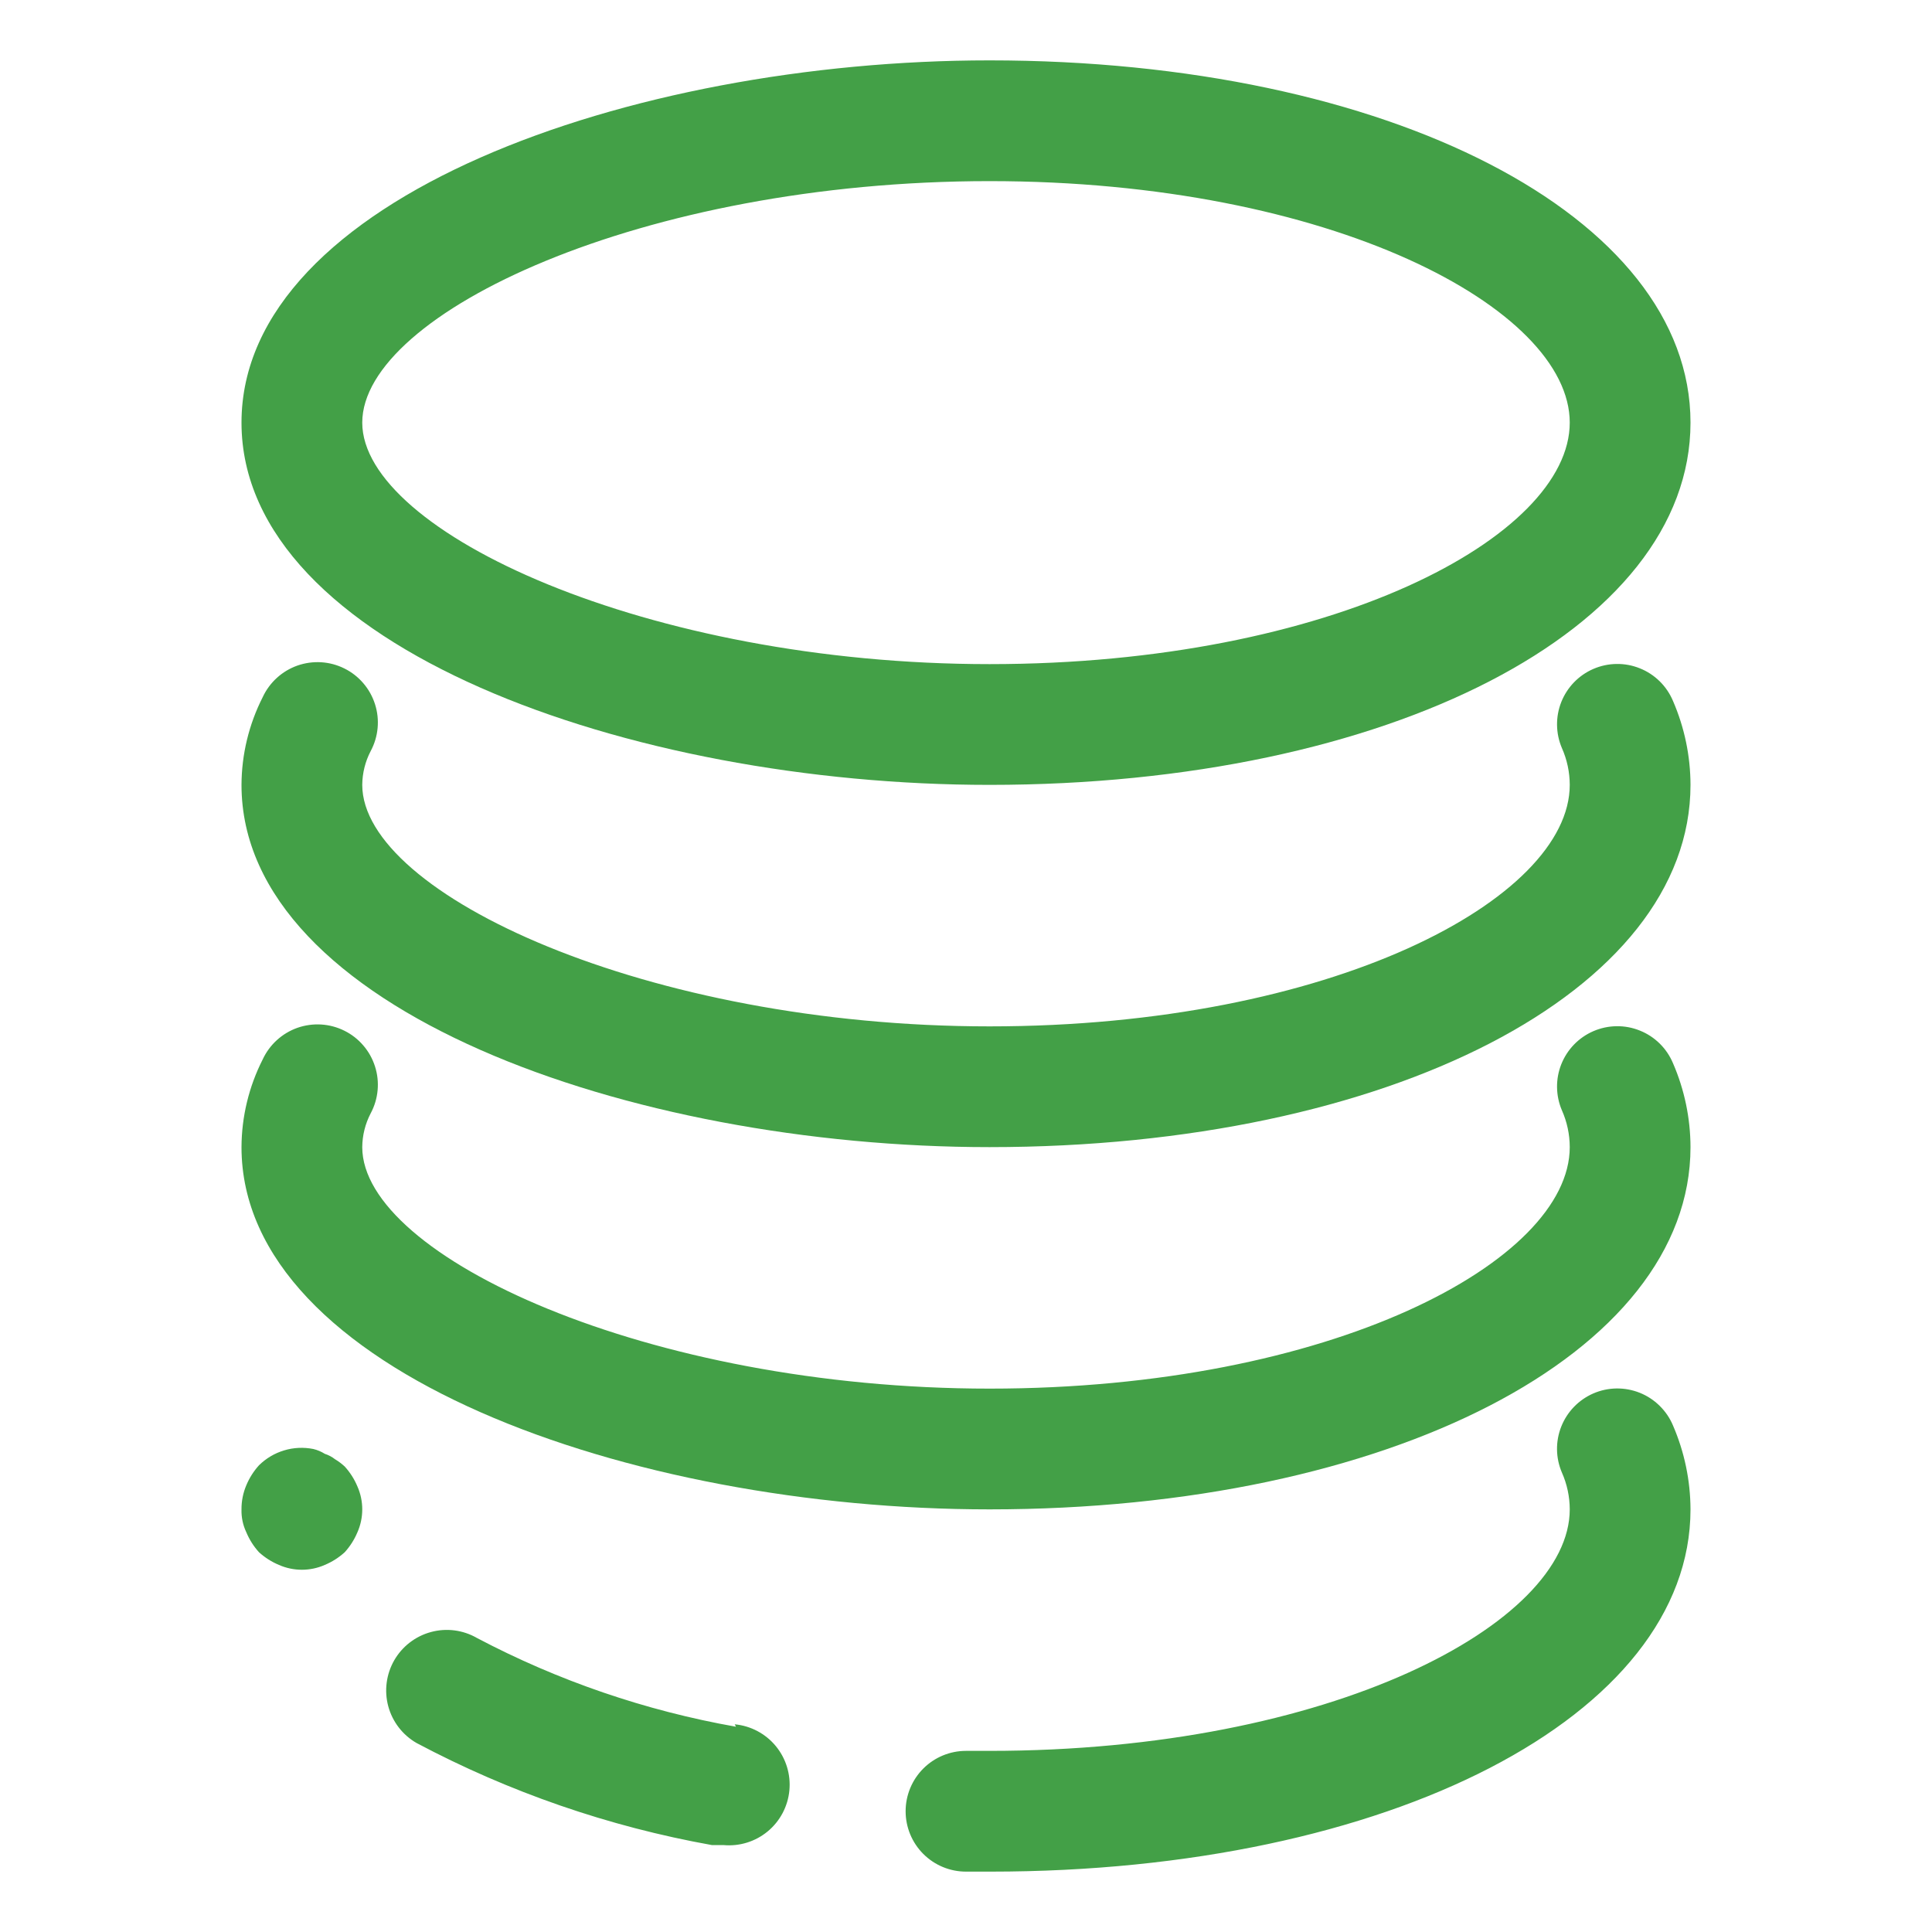
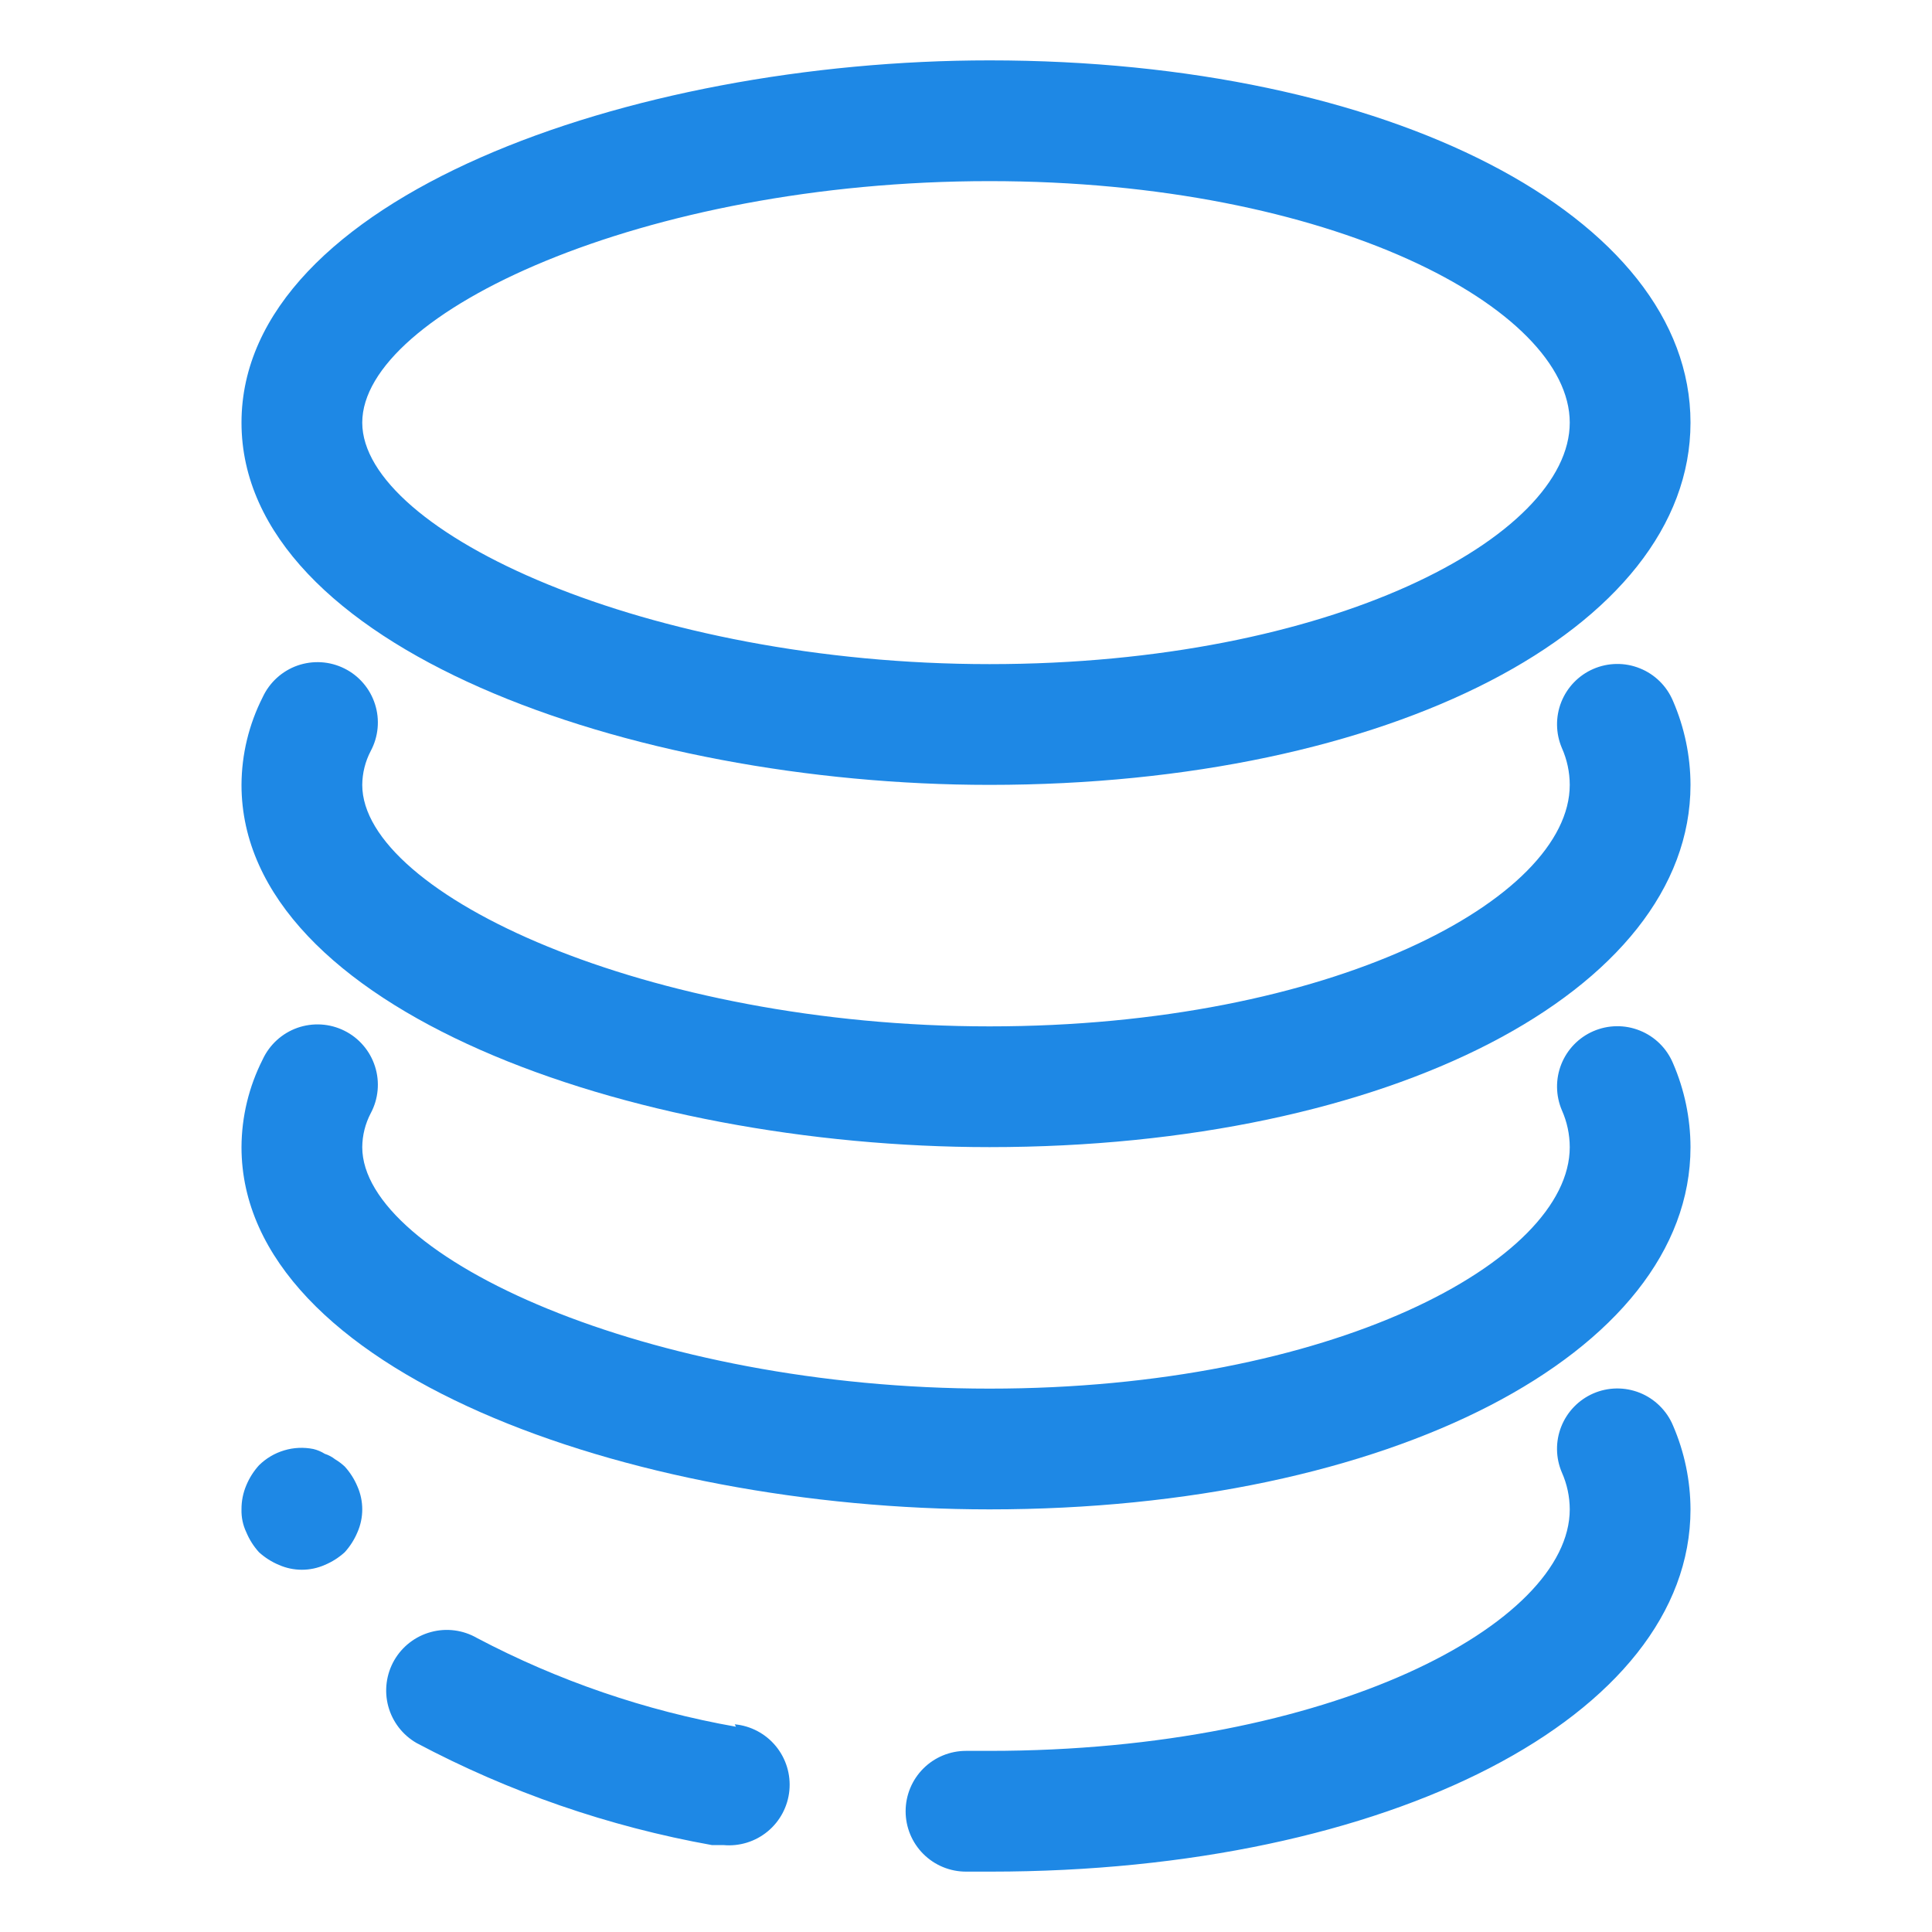
<svg xmlns="http://www.w3.org/2000/svg" width="60" height="60" viewBox="0 0 60 60" fill="none">
-   <path d="M30.731 24.375C43.125 24.375 52.5 19.538 52.5 13.125C52.5 6.713 43.125 1.875 30.731 1.875C19.556 1.875 7.5 6.169 7.5 13.125C7.5 20.081 19.556 24.375 30.731 24.375ZM30.731 5.625C41.343 5.625 48.75 9.581 48.75 13.125C48.75 16.669 41.343 20.625 30.731 20.625C20.118 20.625 11.25 16.519 11.25 13.125C11.25 9.731 19.95 5.625 30.731 5.625ZM10.706 45.544C10.614 45.459 10.513 45.383 10.406 45.319C10.31 45.244 10.203 45.187 10.087 45.15C9.978 45.081 9.857 45.03 9.731 45C9.43 44.94 9.118 44.954 8.824 45.043C8.53 45.131 8.262 45.29 8.043 45.506C7.878 45.688 7.745 45.898 7.65 46.125C7.549 46.362 7.498 46.617 7.5 46.875C7.493 47.121 7.544 47.365 7.65 47.587C7.745 47.815 7.878 48.024 8.043 48.206C8.226 48.372 8.435 48.505 8.662 48.6C8.887 48.699 9.129 48.75 9.375 48.75C9.62 48.75 9.863 48.699 10.087 48.6C10.314 48.505 10.523 48.372 10.706 48.206C10.871 48.024 11.004 47.815 11.1 47.587C11.199 47.363 11.25 47.12 11.25 46.875C11.25 46.63 11.199 46.387 11.1 46.163C11.005 45.935 10.871 45.726 10.706 45.544ZM22.856 53.625C20.048 53.129 17.334 52.199 14.812 50.869C14.38 50.62 13.866 50.553 13.384 50.684C12.902 50.814 12.492 51.13 12.243 51.562C11.995 51.995 11.928 52.509 12.058 52.991C12.188 53.472 12.505 53.883 12.937 54.131C15.811 55.657 18.904 56.726 22.106 57.3H22.462C22.959 57.347 23.455 57.195 23.84 56.877C24.225 56.559 24.468 56.1 24.515 55.603C24.562 55.106 24.41 54.61 24.092 54.225C23.774 53.84 23.316 53.597 22.818 53.55L22.856 53.625ZM49.481 43.275C49.027 43.473 48.67 43.842 48.487 44.302C48.304 44.762 48.311 45.276 48.506 45.731C48.666 46.091 48.749 46.481 48.75 46.875C48.75 50.419 41.343 54.375 30.731 54.375H30C29.502 54.375 29.026 54.572 28.674 54.924C28.322 55.276 28.125 55.753 28.125 56.25C28.125 56.747 28.322 57.224 28.674 57.576C29.026 57.928 29.502 58.125 30 58.125H30.768C43.125 58.125 52.5 53.288 52.5 46.875C52.497 45.978 52.312 45.092 51.956 44.269C51.86 44.04 51.719 43.833 51.542 43.659C51.366 43.485 51.156 43.347 50.926 43.255C50.696 43.163 50.45 43.117 50.201 43.12C49.953 43.124 49.709 43.176 49.481 43.275Z" fill="#43A047" />
-   <path d="M49.481 20.775C49.027 20.972 48.67 21.342 48.487 21.802C48.305 22.262 48.312 22.776 48.506 23.231C48.666 23.591 48.749 23.98 48.75 24.375C48.75 27.918 41.344 31.875 30.731 31.875C20.119 31.875 11.25 27.768 11.25 24.375C11.253 24.009 11.343 23.649 11.512 23.325C11.631 23.103 11.704 22.86 11.727 22.61C11.75 22.36 11.723 22.108 11.646 21.869C11.57 21.63 11.447 21.408 11.283 21.218C11.12 21.027 10.92 20.871 10.695 20.76C10.47 20.648 10.225 20.582 9.974 20.567C9.724 20.552 9.473 20.587 9.236 20.67C8.999 20.754 8.782 20.884 8.596 21.054C8.411 21.223 8.261 21.428 8.156 21.656C7.729 22.499 7.504 23.43 7.5 24.375C7.5 31.331 19.556 35.625 30.731 35.625C43.125 35.625 52.5 30.787 52.5 24.375C52.498 23.478 52.313 22.591 51.956 21.768C51.86 21.54 51.72 21.332 51.543 21.158C51.366 20.984 51.157 20.847 50.926 20.755C50.696 20.662 50.45 20.616 50.202 20.62C49.954 20.623 49.709 20.676 49.481 20.775Z" fill="#43A047" />
-   <path d="M49.481 32.025C49.027 32.222 48.67 32.592 48.487 33.052C48.305 33.512 48.312 34.026 48.506 34.481C48.666 34.841 48.749 35.23 48.75 35.625C48.75 39.168 41.344 43.125 30.731 43.125C20.119 43.125 11.25 39.018 11.25 35.625C11.253 35.259 11.343 34.899 11.512 34.575C11.631 34.353 11.704 34.111 11.727 33.86C11.75 33.61 11.723 33.358 11.646 33.119C11.57 32.88 11.447 32.658 11.283 32.468C11.12 32.277 10.92 32.121 10.695 32.01C10.47 31.898 10.225 31.832 9.974 31.817C9.724 31.802 9.473 31.837 9.236 31.92C8.999 32.004 8.782 32.134 8.596 32.304C8.411 32.473 8.261 32.678 8.156 32.906C7.729 33.749 7.504 34.68 7.5 35.625C7.5 42.581 19.556 46.875 30.731 46.875C43.125 46.875 52.5 42.037 52.5 35.625C52.498 34.728 52.313 33.841 51.956 33.018C51.86 32.79 51.72 32.582 51.543 32.408C51.366 32.234 51.157 32.097 50.926 32.005C50.696 31.912 50.45 31.866 50.202 31.87C49.954 31.873 49.709 31.926 49.481 32.025Z" fill="#43A047" />
+   <path d="M30.731 24.375C43.125 24.375 52.5 19.538 52.5 13.125C52.5 6.713 43.125 1.875 30.731 1.875C19.556 1.875 7.5 6.169 7.5 13.125C7.5 20.081 19.556 24.375 30.731 24.375ZM30.731 5.625C41.343 5.625 48.75 9.581 48.75 13.125C48.75 16.669 41.343 20.625 30.731 20.625C20.118 20.625 11.25 16.519 11.25 13.125C11.25 9.731 19.95 5.625 30.731 5.625ZM10.706 45.544C10.614 45.459 10.513 45.383 10.406 45.319C10.31 45.244 10.203 45.187 10.087 45.15C9.978 45.081 9.857 45.03 9.731 45C9.43 44.94 9.118 44.954 8.824 45.043C8.53 45.131 8.262 45.29 8.043 45.506C7.878 45.688 7.745 45.898 7.65 46.125C7.549 46.362 7.498 46.617 7.5 46.875C7.493 47.121 7.544 47.365 7.65 47.587C7.745 47.815 7.878 48.024 8.043 48.206C8.226 48.372 8.435 48.505 8.662 48.6C8.887 48.699 9.129 48.75 9.375 48.75C9.62 48.75 9.863 48.699 10.087 48.6C10.314 48.505 10.523 48.372 10.706 48.206C10.871 48.024 11.004 47.815 11.1 47.587C11.199 47.363 11.25 47.12 11.25 46.875C11.25 46.63 11.199 46.387 11.1 46.163C11.005 45.935 10.871 45.726 10.706 45.544ZM22.856 53.625C20.048 53.129 17.334 52.199 14.812 50.869C14.38 50.62 13.866 50.553 13.384 50.684C12.902 50.814 12.492 51.13 12.243 51.562C11.995 51.995 11.928 52.509 12.058 52.991C12.188 53.472 12.505 53.883 12.937 54.131C15.811 55.657 18.904 56.726 22.106 57.3H22.462C22.959 57.347 23.455 57.195 23.84 56.877C24.225 56.559 24.468 56.1 24.515 55.603C24.562 55.106 24.41 54.61 24.092 54.225C23.774 53.84 23.316 53.597 22.818 53.55L22.856 53.625ZM49.481 43.275C49.027 43.473 48.67 43.842 48.487 44.302C48.304 44.762 48.311 45.276 48.506 45.731C48.666 46.091 48.749 46.481 48.75 46.875C48.75 50.419 41.343 54.375 30.731 54.375H30C29.502 54.375 29.026 54.572 28.674 54.924C28.322 55.276 28.125 55.753 28.125 56.25C28.125 56.747 28.322 57.224 28.674 57.576C29.026 57.928 29.502 58.125 30 58.125H30.768C43.125 58.125 52.5 53.288 52.5 46.875C52.497 45.978 52.312 45.092 51.956 44.269C51.86 44.04 51.719 43.833 51.542 43.659C51.366 43.485 51.156 43.347 50.926 43.255C50.696 43.163 50.45 43.117 50.201 43.12C49.953 43.124 49.709 43.176 49.481 43.275Z" fill="#1E88E5" />
+   <path d="M49.481 20.775C49.027 20.972 48.67 21.342 48.487 21.802C48.305 22.262 48.312 22.776 48.506 23.231C48.666 23.591 48.749 23.98 48.75 24.375C48.75 27.918 41.344 31.875 30.731 31.875C20.119 31.875 11.25 27.768 11.25 24.375C11.253 24.009 11.343 23.649 11.512 23.325C11.631 23.103 11.704 22.86 11.727 22.61C11.75 22.36 11.723 22.108 11.646 21.869C11.57 21.63 11.447 21.408 11.283 21.218C11.12 21.027 10.92 20.871 10.695 20.76C10.47 20.648 10.225 20.582 9.974 20.567C9.724 20.552 9.473 20.587 9.236 20.67C8.999 20.754 8.782 20.884 8.596 21.054C8.411 21.223 8.261 21.428 8.156 21.656C7.729 22.499 7.504 23.43 7.5 24.375C7.5 31.331 19.556 35.625 30.731 35.625C43.125 35.625 52.5 30.787 52.5 24.375C52.498 23.478 52.313 22.591 51.956 21.768C51.86 21.54 51.72 21.332 51.543 21.158C51.366 20.984 51.157 20.847 50.926 20.755C50.696 20.662 50.45 20.616 50.202 20.62C49.954 20.623 49.709 20.676 49.481 20.775Z" fill="#1E88E5" />
+   <path d="M49.481 32.025C49.027 32.222 48.67 32.592 48.487 33.052C48.305 33.512 48.312 34.026 48.506 34.481C48.666 34.841 48.749 35.23 48.75 35.625C48.75 39.168 41.344 43.125 30.731 43.125C20.119 43.125 11.25 39.018 11.25 35.625C11.253 35.259 11.343 34.899 11.512 34.575C11.631 34.353 11.704 34.111 11.727 33.86C11.75 33.61 11.723 33.358 11.646 33.119C11.57 32.88 11.447 32.658 11.283 32.468C11.12 32.277 10.92 32.121 10.695 32.01C10.47 31.898 10.225 31.832 9.974 31.817C9.724 31.802 9.473 31.837 9.236 31.92C8.999 32.004 8.782 32.134 8.596 32.304C8.411 32.473 8.261 32.678 8.156 32.906C7.729 33.749 7.504 34.68 7.5 35.625C7.5 42.581 19.556 46.875 30.731 46.875C43.125 46.875 52.5 42.037 52.5 35.625C52.498 34.728 52.313 33.841 51.956 33.018C51.86 32.79 51.72 32.582 51.543 32.408C51.366 32.234 51.157 32.097 50.926 32.005C50.696 31.912 50.45 31.866 50.202 31.87C49.954 31.873 49.709 31.926 49.481 32.025Z" fill="#1E88E5" />
</svg>
